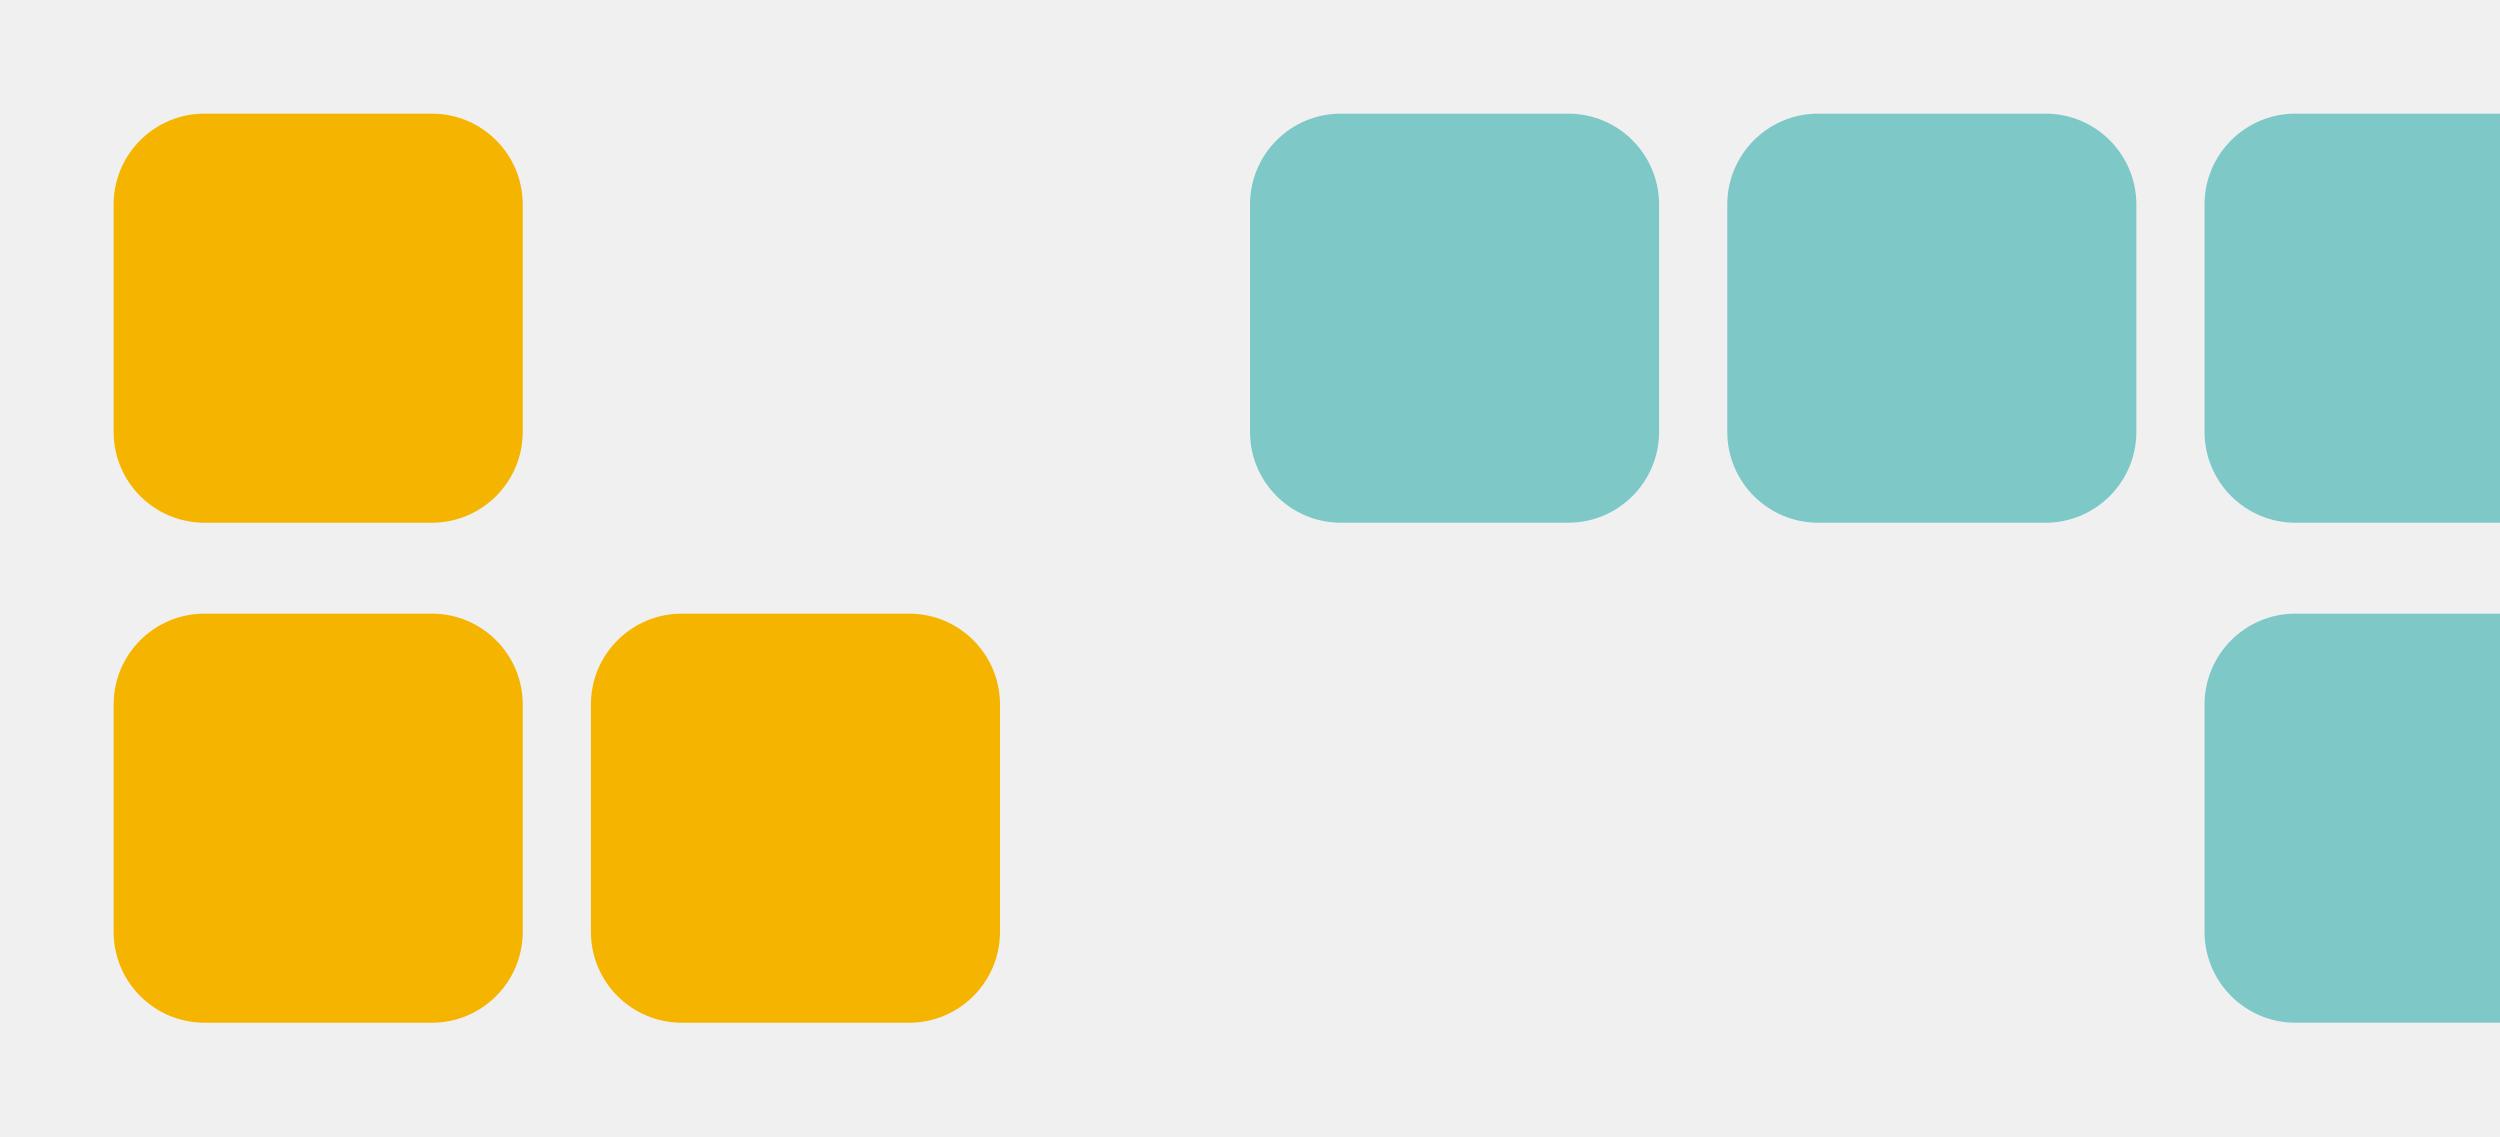
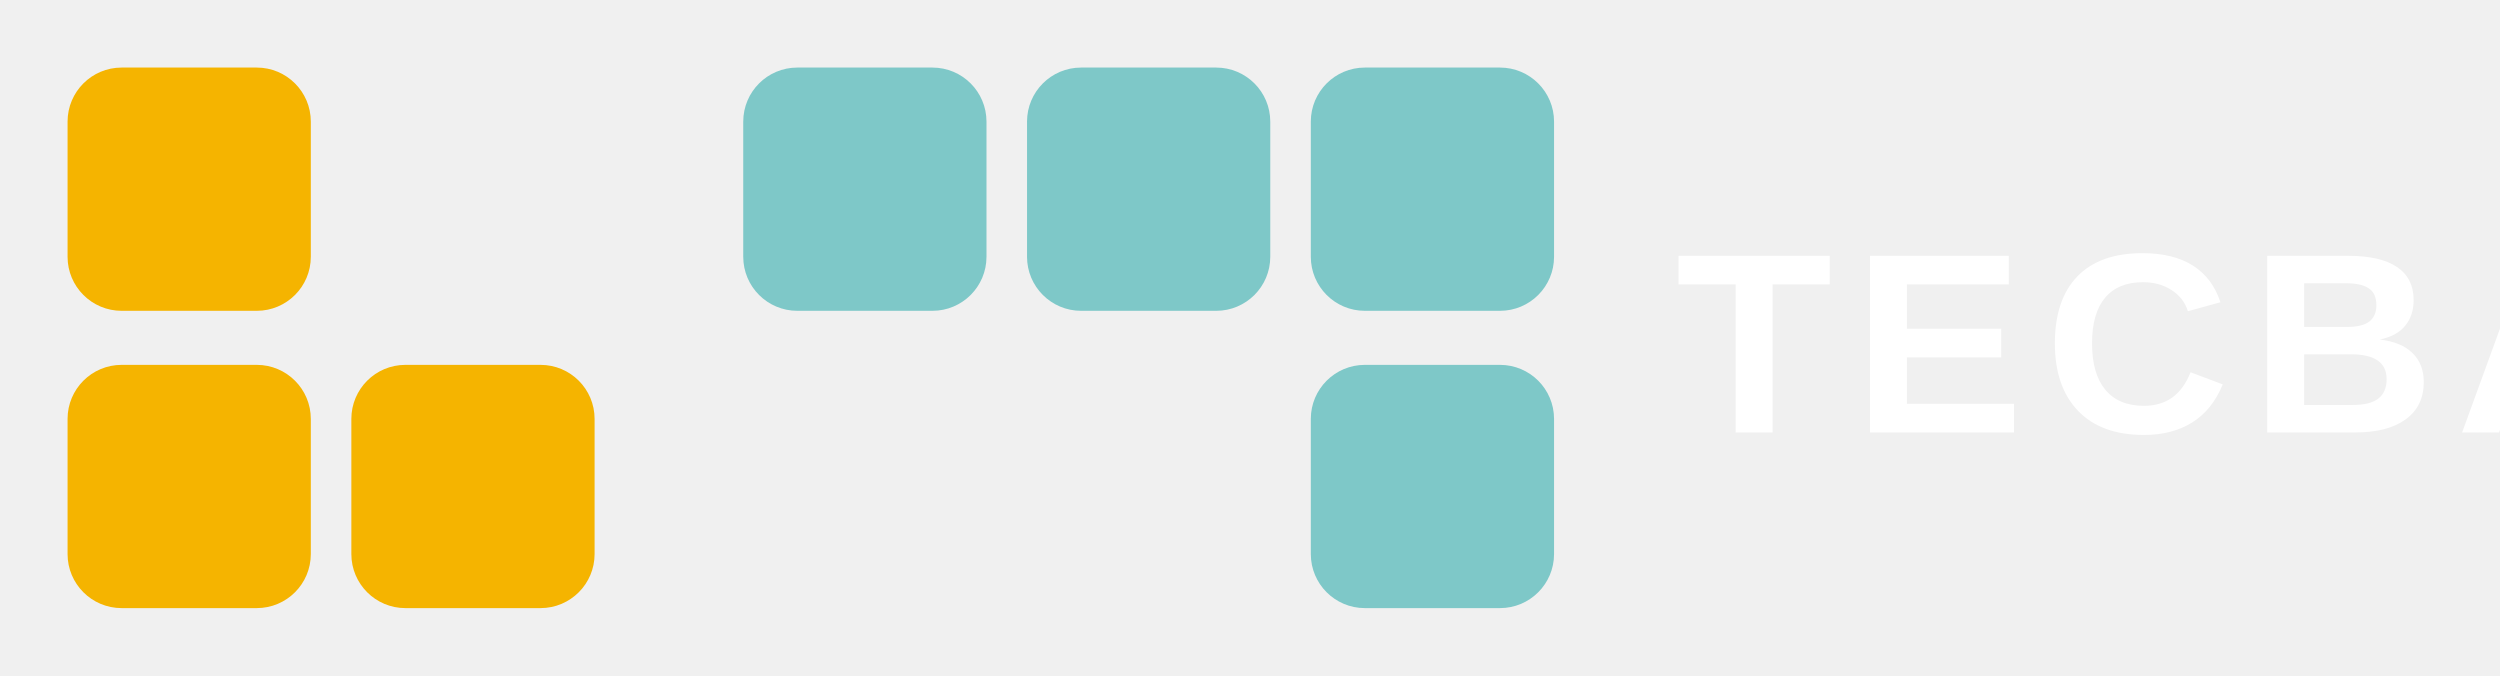
- <svg xmlns="http://www.w3.org/2000/svg" viewBox="0 0 220 100" width="220" height="100">
+ <svg xmlns="http://www.w3.org/2000/svg" viewBox="0 0 370 100" width="370" height="100">
  <rect x="10" y="10" width="36" height="36" rx="8" fill="#F5B400" />
  <rect x="10" y="54" width="36" height="36" rx="8" fill="#F5B400" />
  <rect x="52" y="54" width="36" height="36" rx="8" fill="#F5B400" />
  <rect x="110" y="10" width="36" height="36" rx="8" fill="#7EC8C8" />
  <rect x="152" y="10" width="36" height="36" rx="8" fill="#7EC8C8" />
  <rect x="194" y="10" width="36" height="36" rx="8" fill="#7EC8C8" />
  <rect x="194" y="54" width="36" height="36" rx="8" fill="#7EC8C8" />
+   <text x="248" y="64" font-family="Arial, Helvetica, sans-serif" font-weight="900" font-size="38" fill="#FFFFFF" letter-spacing="3">TECBA</text>
</svg>
